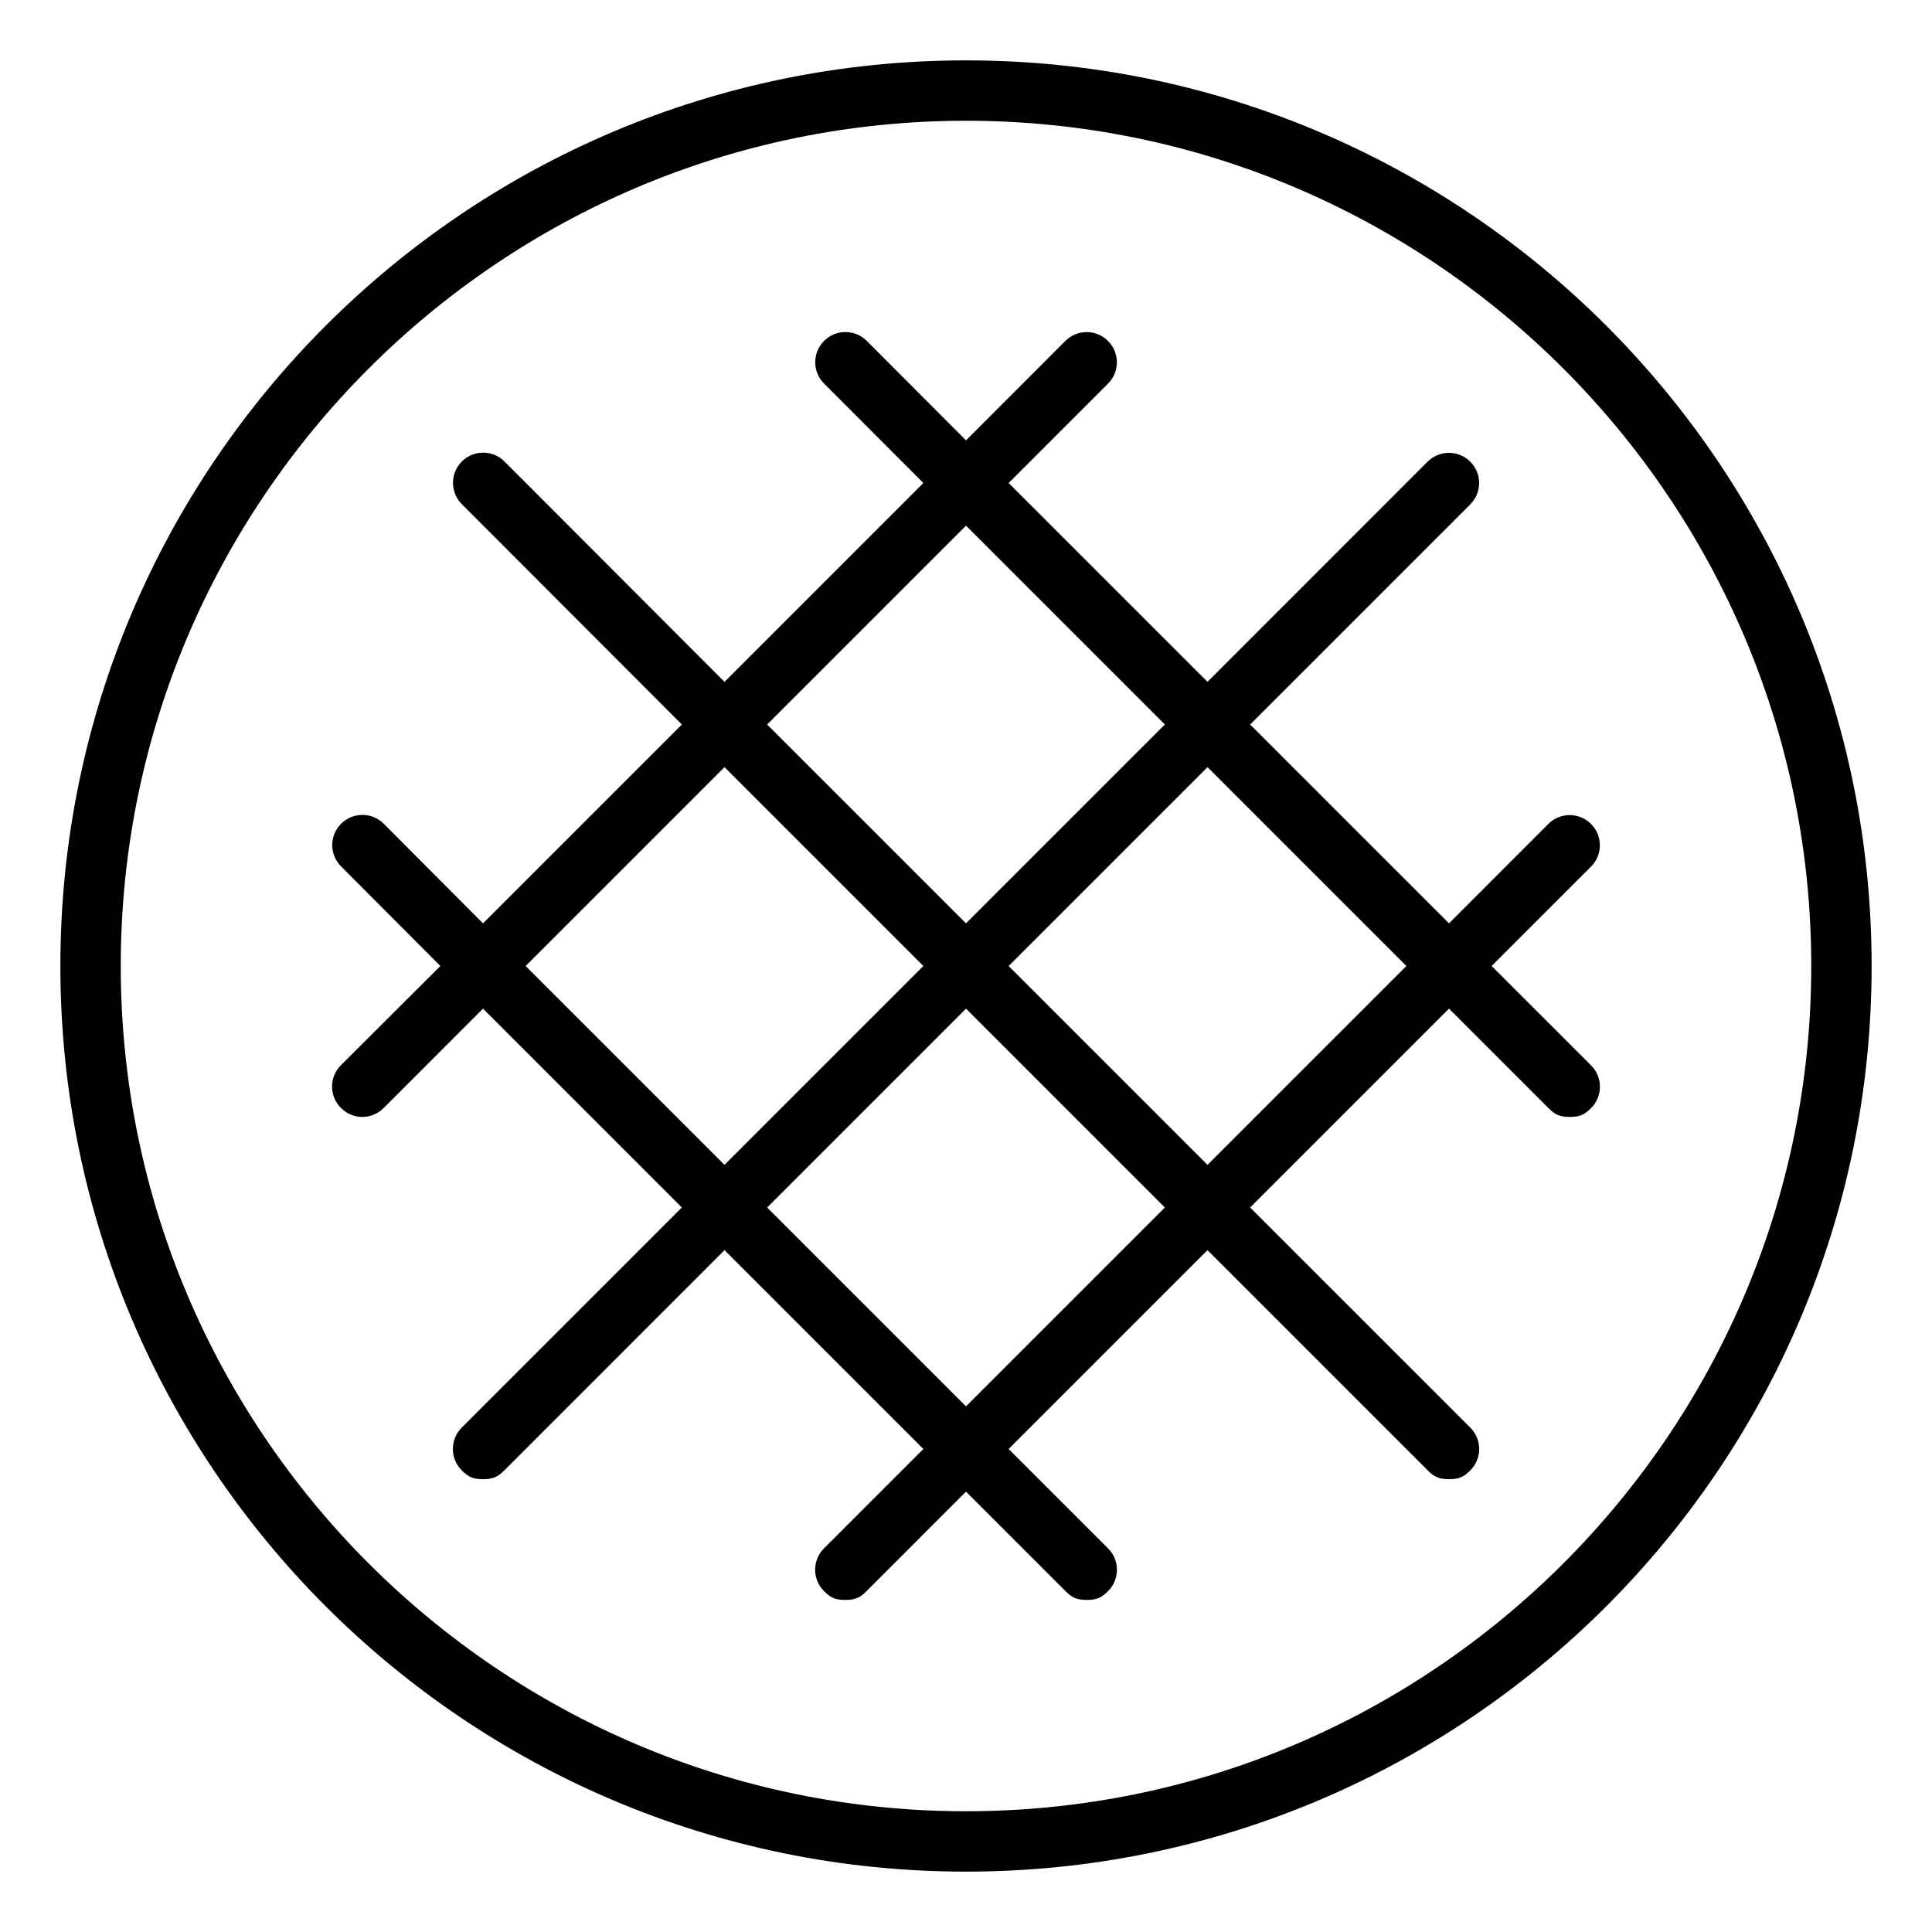
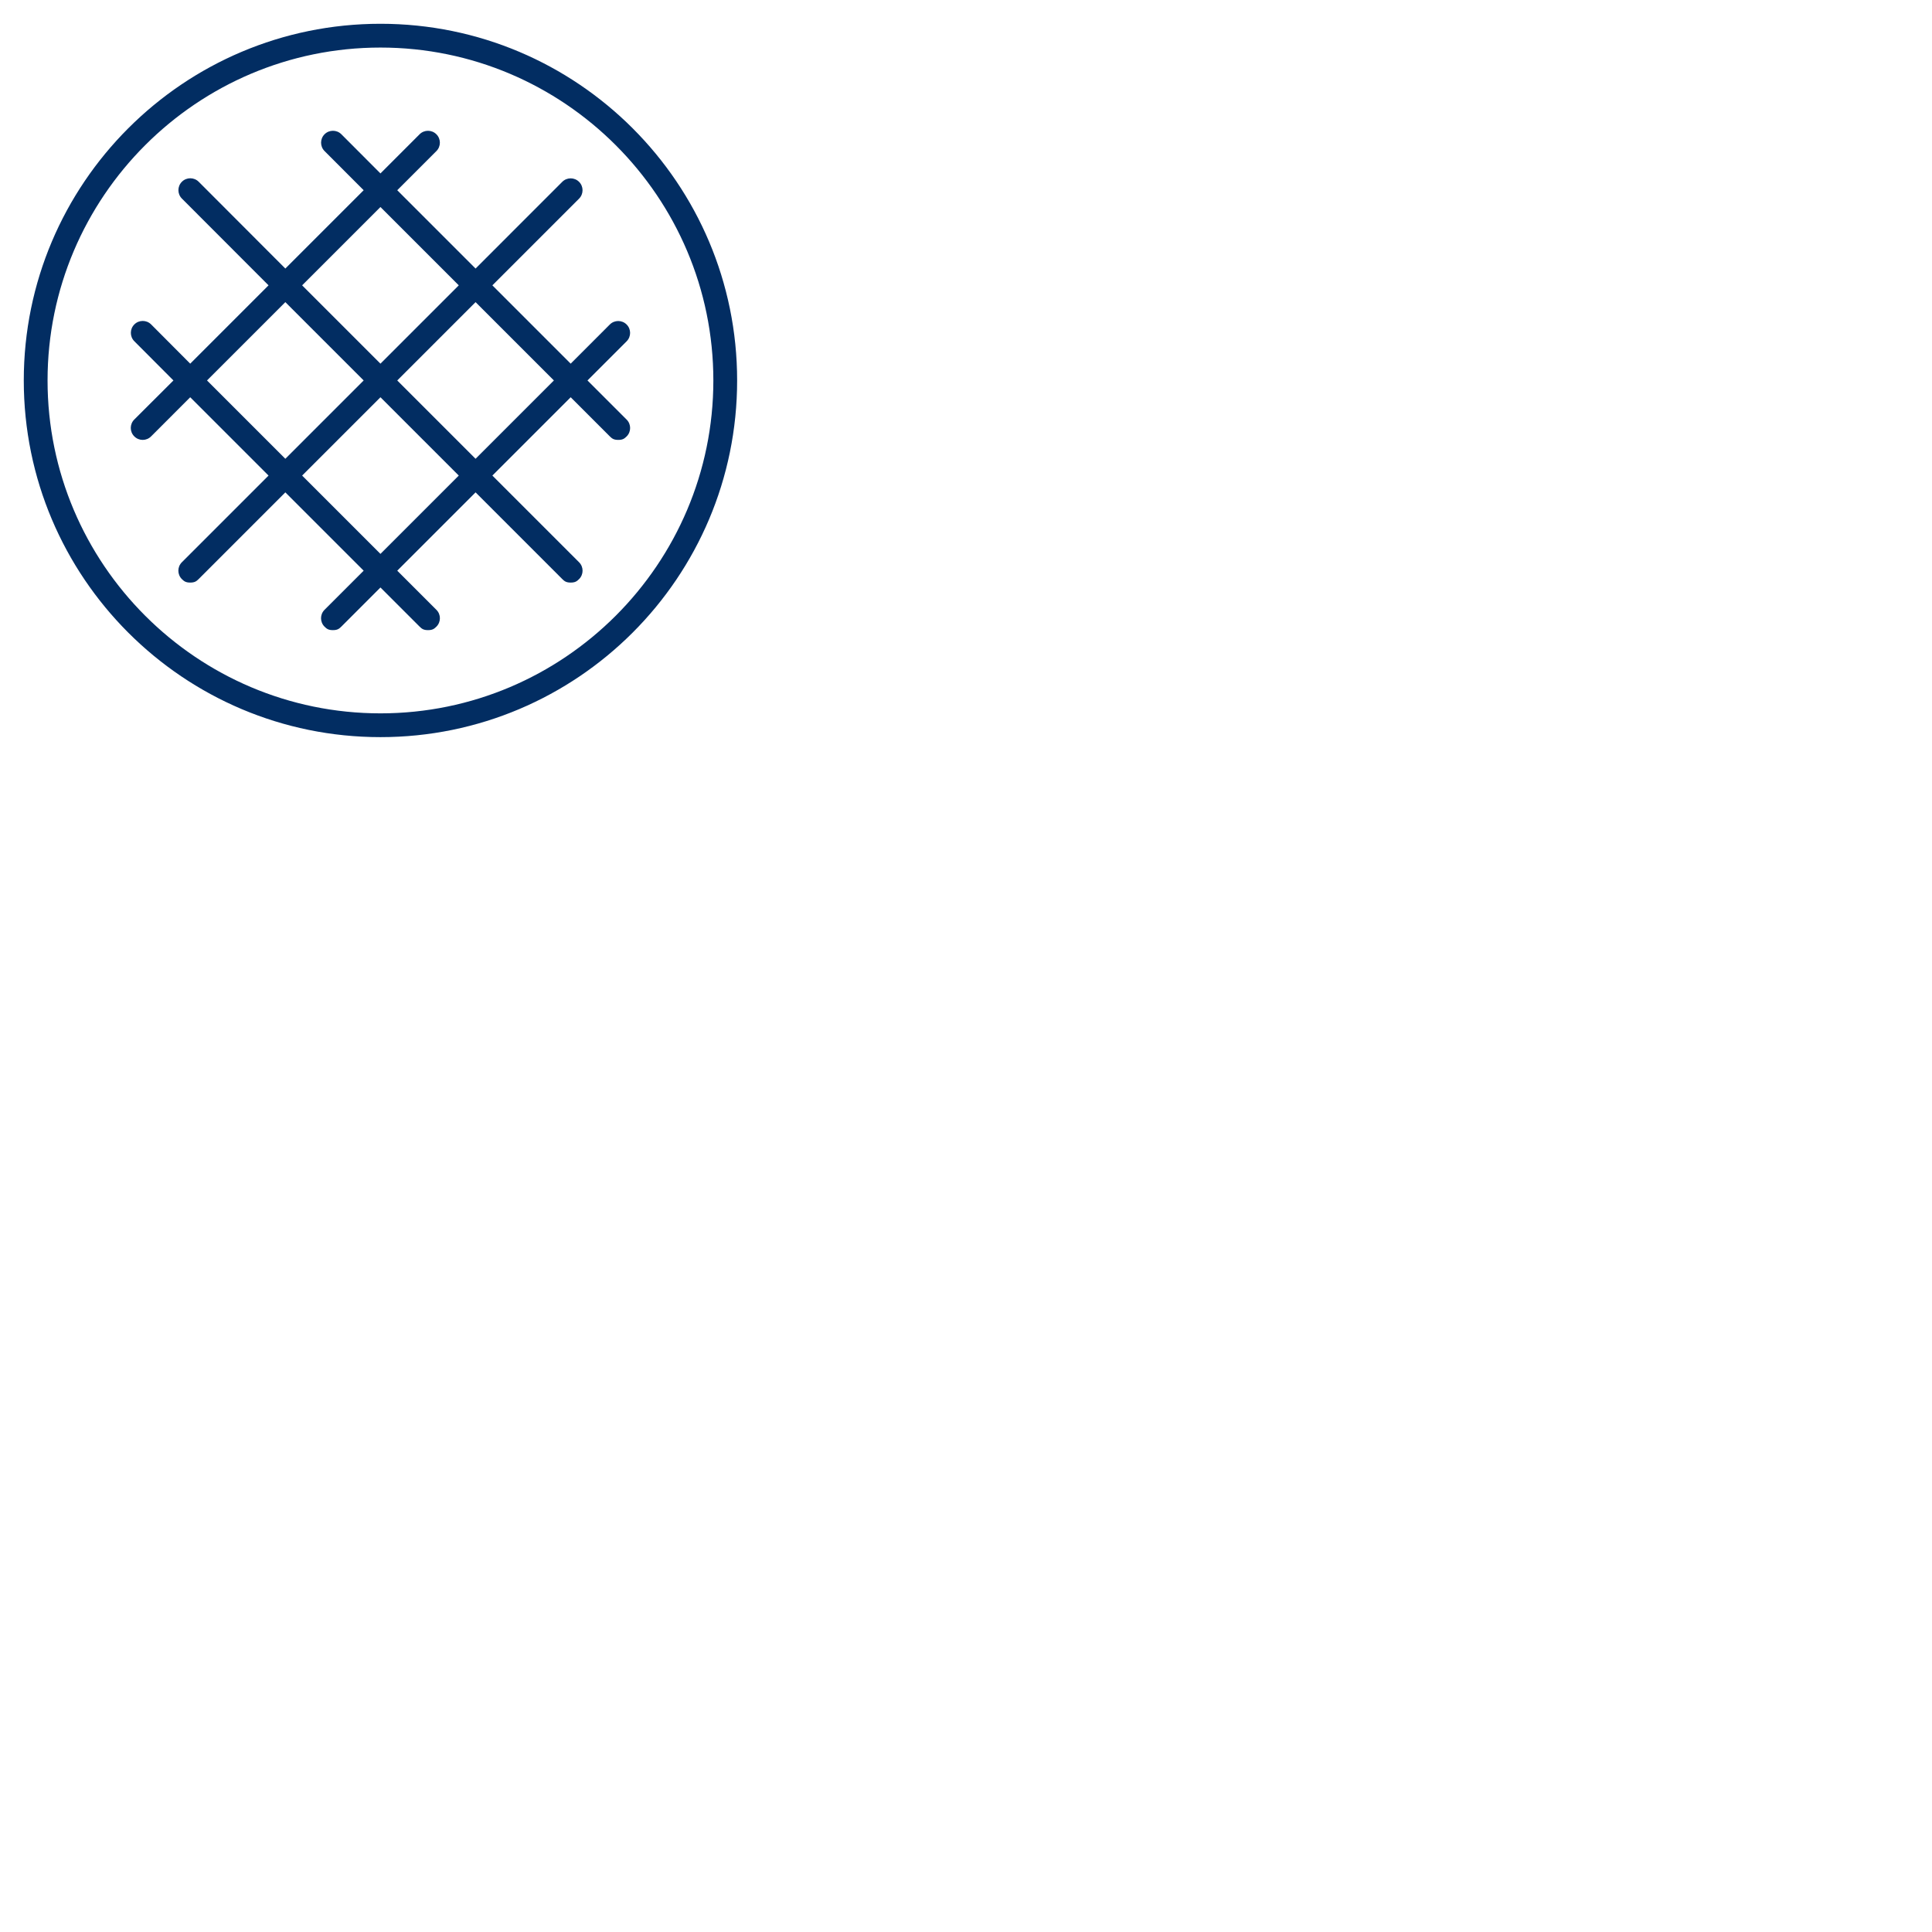
- <svg xmlns="http://www.w3.org/2000/svg" aria-hidden="true" focusable="false" data-prefix="fat" data-icon="stroopwafel" class="svg-inline--fa fa-stroopwafel" role="img" viewBox="0 0 512 512">
-   <path fill="currentColor" d="M256 16c-132.5 0-240 107.5-240 240s107.5 240 240 240s240-107.5 240-240S388.5 16 256 16zM256 480c-123.5 0-224-100.5-224-224s100.5-224 224-224s224 100.5 224 224S379.5 480 256 480zM395.3 256l26.34-26.34c3.125-3.125 3.125-8.188 0-11.31s-8.188-3.125-11.31 0L384 244.7L331.3 192l58.34-58.34c3.125-3.125 3.125-8.188 0-11.31s-8.188-3.125-11.31 0L320 180.7L267.3 128l26.34-26.34c3.125-3.125 3.125-8.188 0-11.31s-8.188-3.125-11.31 0L256 116.7L229.7 90.34c-3.125-3.125-8.188-3.125-11.31 0s-3.125 8.188 0 11.31L244.7 128L192 180.7L133.7 122.3c-3.125-3.125-8.188-3.125-11.31 0s-3.125 8.188 0 11.31L180.7 192L128 244.7L101.7 218.3c-3.125-3.125-8.188-3.125-11.31 0s-3.125 8.188 0 11.31L116.7 256L90.34 282.3c-3.125 3.125-3.125 8.188 0 11.31C91.91 295.2 93.95 296 96 296s4.094-.781 5.656-2.344L128 267.3L180.7 320l-58.34 58.34c-3.125 3.125-3.125 8.188 0 11.31C123.9 391.2 125.1 392 128 392s4.094-.781 5.656-2.344L192 331.3L244.7 384l-26.34 26.34c-3.125 3.125-3.125 8.188 0 11.31C219.9 423.2 221.1 424 224 424s4.094-.781 5.656-2.344L256 395.3l26.34 26.34C283.9 423.2 285.1 424 288 424s4.094-.781 5.656-2.344c3.125-3.125 3.125-8.188 0-11.31L267.3 384L320 331.3l58.34 58.34C379.9 391.2 381.1 392 384 392s4.094-.781 5.656-2.344c3.125-3.125 3.125-8.188 0-11.31L331.3 320L384 267.3l26.34 26.34C411.9 295.2 413.1 296 416 296s4.094-.781 5.656-2.344c3.125-3.125 3.125-8.188 0-11.31L395.3 256zM256 139.3L308.7 192L256 244.7L203.3 192L256 139.3zM139.3 256L192 203.3L244.7 256L192 308.7L139.3 256zM256 372.7L203.3 320L256 267.3L308.7 320L256 372.7zM320 308.7L267.3 256L320 203.3L372.7 256L320 308.7z" />
+ <svg xmlns="http://www.w3.org/2000/svg" aria-hidden="true" focusable="false" data-prefix="fat" data-icon="stroopwafel" class="svg-inline--fa fa-stroopwafel" role="img" viewBox="0 0 1300 1300">
+   <path fill="#022D62" d="M256 16c-132.5 0-240 107.5-240 240s107.5 240 240 240s240-107.5 240-240S388.5 16 256 16zM256 480c-123.5 0-224-100.5-224-224s100.5-224 224-224s224 100.5 224 224S379.5 480 256 480zM395.3 256l26.34-26.34c3.125-3.125 3.125-8.188 0-11.31s-8.188-3.125-11.31 0L384 244.7L331.3 192l58.34-58.34c3.125-3.125 3.125-8.188 0-11.31s-8.188-3.125-11.31 0L320 180.7L267.3 128l26.34-26.34c3.125-3.125 3.125-8.188 0-11.31s-8.188-3.125-11.31 0L256 116.7L229.7 90.34c-3.125-3.125-8.188-3.125-11.31 0s-3.125 8.188 0 11.31L244.7 128L192 180.7L133.7 122.3c-3.125-3.125-8.188-3.125-11.31 0s-3.125 8.188 0 11.31L180.7 192L128 244.7L101.7 218.3c-3.125-3.125-8.188-3.125-11.31 0s-3.125 8.188 0 11.31L116.7 256L90.34 282.3c-3.125 3.125-3.125 8.188 0 11.31C91.91 295.2 93.95 296 96 296s4.094-.781 5.656-2.344L128 267.3L180.7 320l-58.34 58.34c-3.125 3.125-3.125 8.188 0 11.31C123.9 391.2 125.1 392 128 392s4.094-.781 5.656-2.344L192 331.3L244.7 384l-26.34 26.34c-3.125 3.125-3.125 8.188 0 11.31C219.9 423.2 221.1 424 224 424s4.094-.781 5.656-2.344L256 395.3l26.34 26.34C283.9 423.2 285.1 424 288 424s4.094-.781 5.656-2.344c3.125-3.125 3.125-8.188 0-11.31L267.3 384L320 331.3l58.34 58.34C379.9 391.2 381.1 392 384 392s4.094-.781 5.656-2.344c3.125-3.125 3.125-8.188 0-11.31L331.3 320L384 267.3l26.34 26.34C411.9 295.2 413.1 296 416 296s4.094-.781 5.656-2.344c3.125-3.125 3.125-8.188 0-11.31L395.3 256zM256 139.3L308.7 192L256 244.7L203.3 192L256 139.3zM139.3 256L192 203.3L244.7 256L192 308.7L139.3 256zM256 372.7L203.3 320L256 267.3L308.7 320L256 372.7zM320 308.7L267.3 256L320 203.3L372.7 256L320 308.7z" />
</svg>
